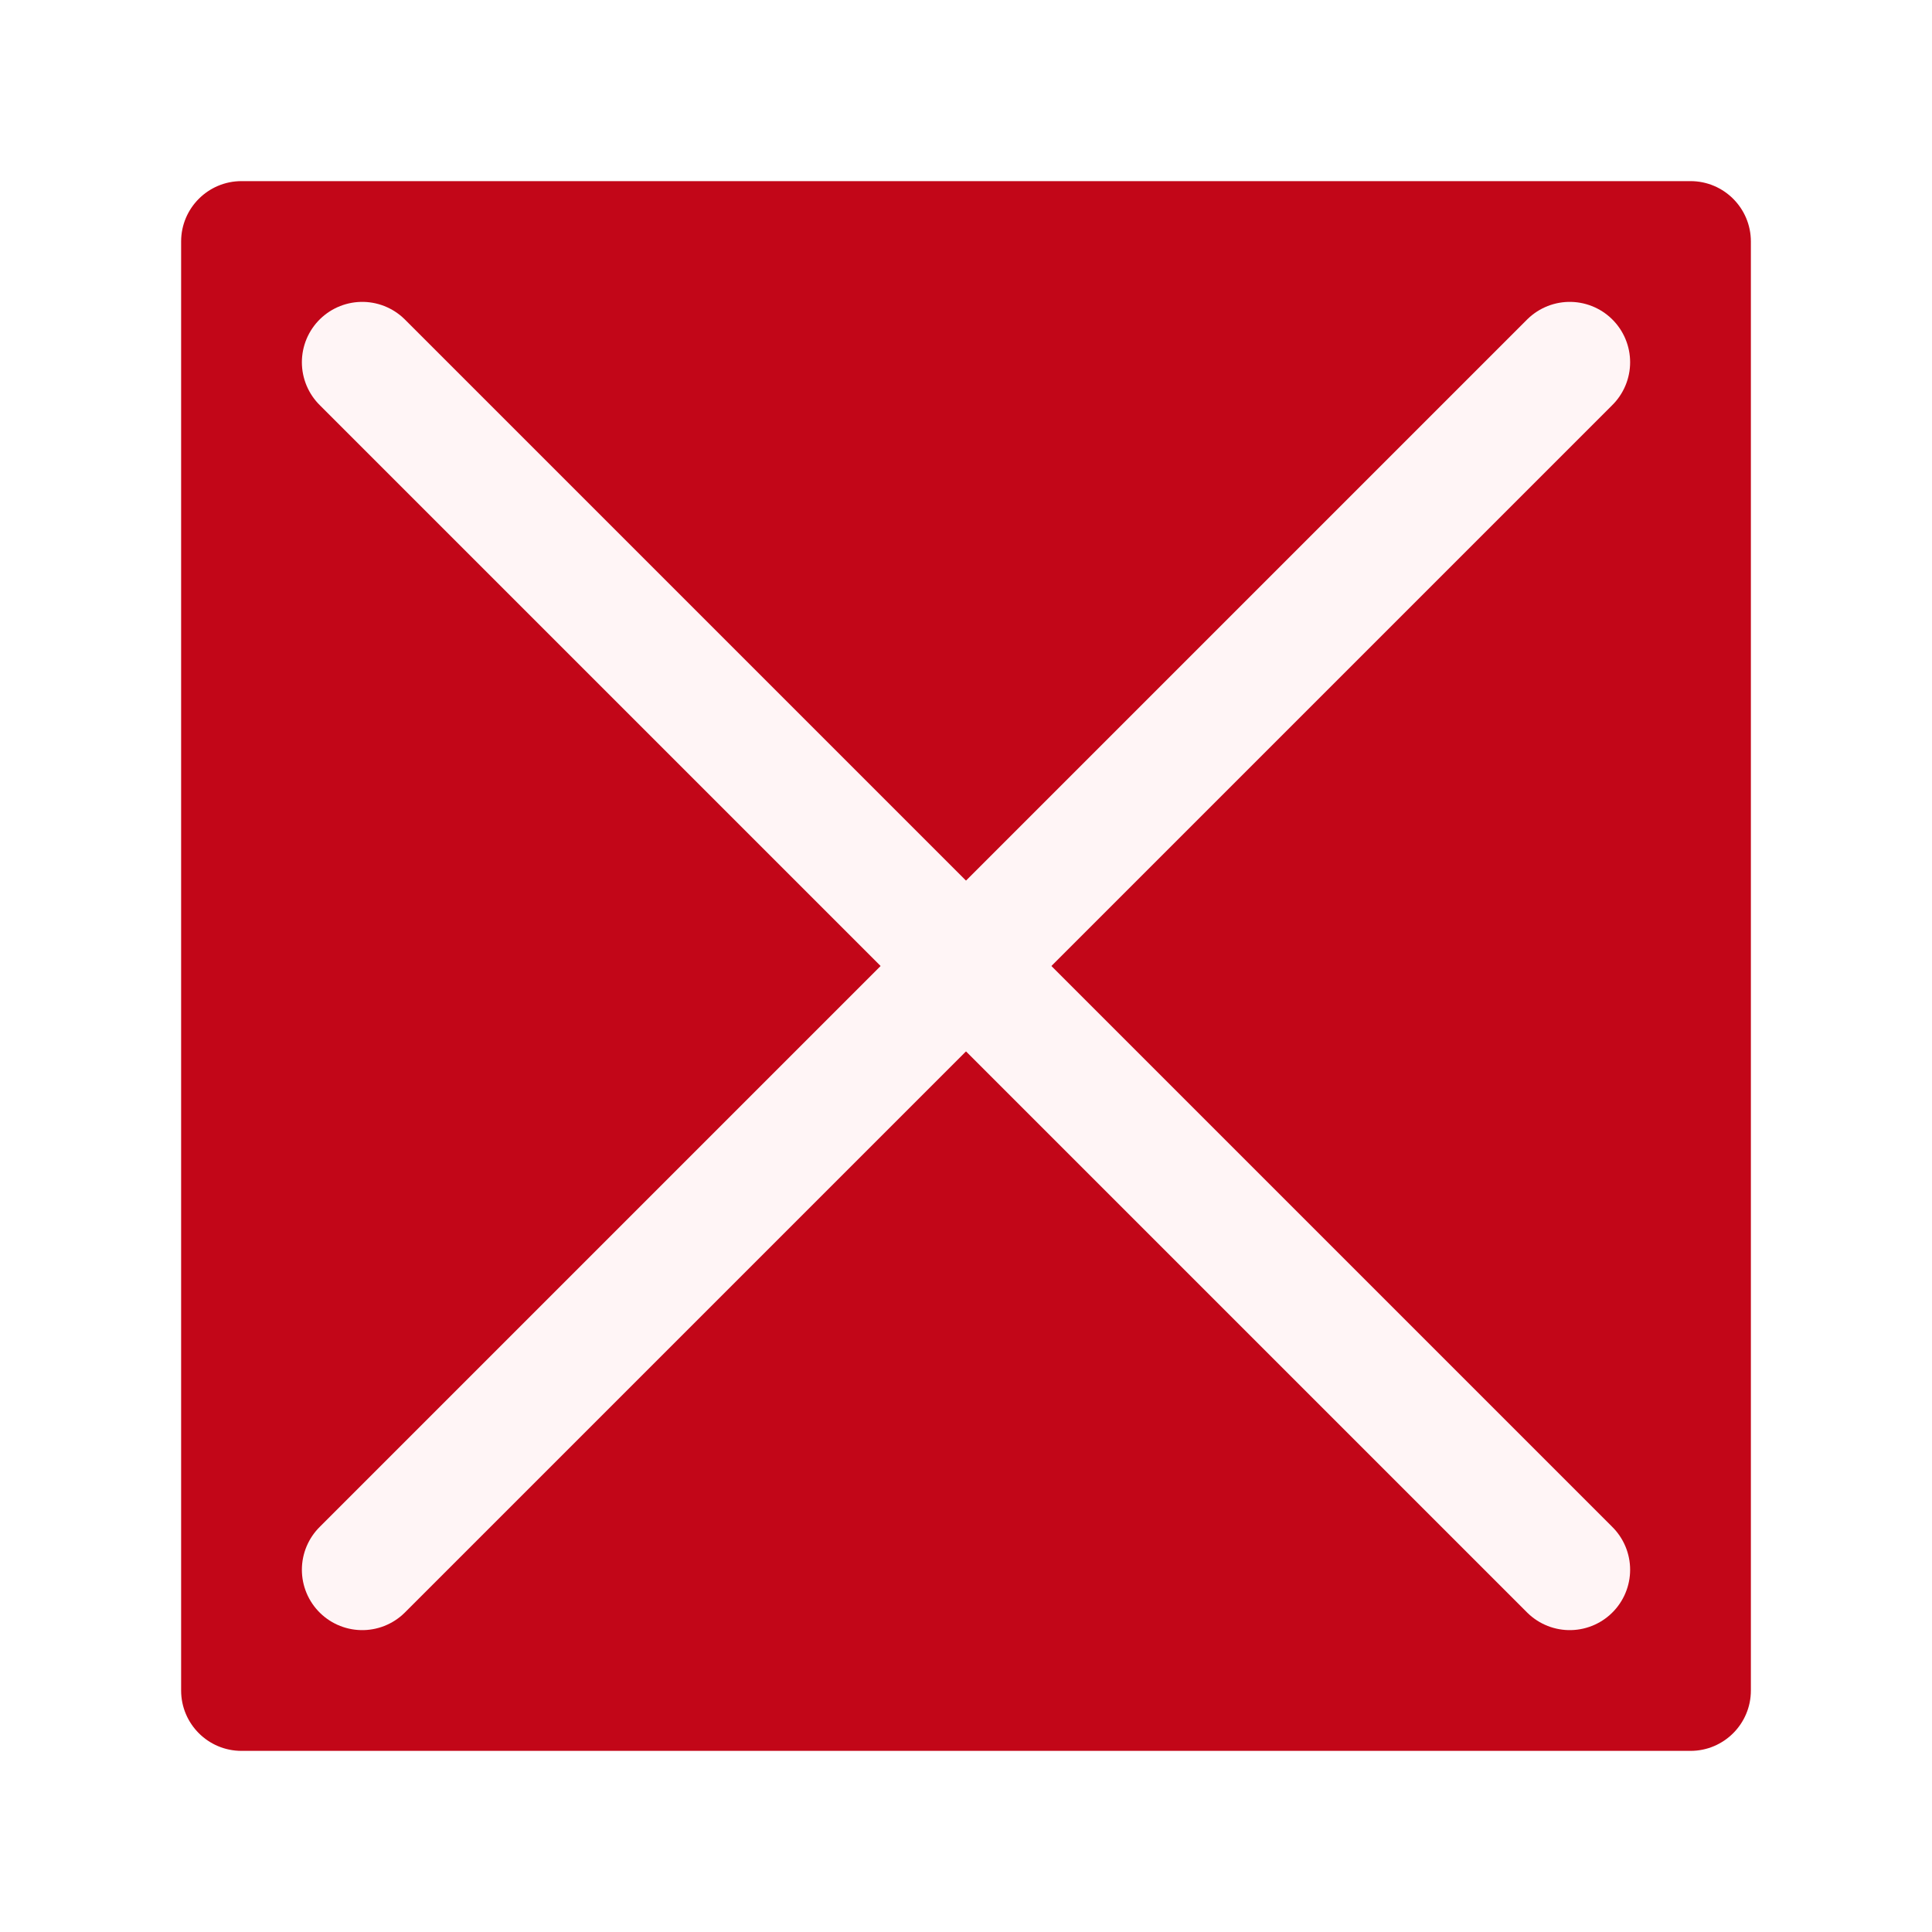
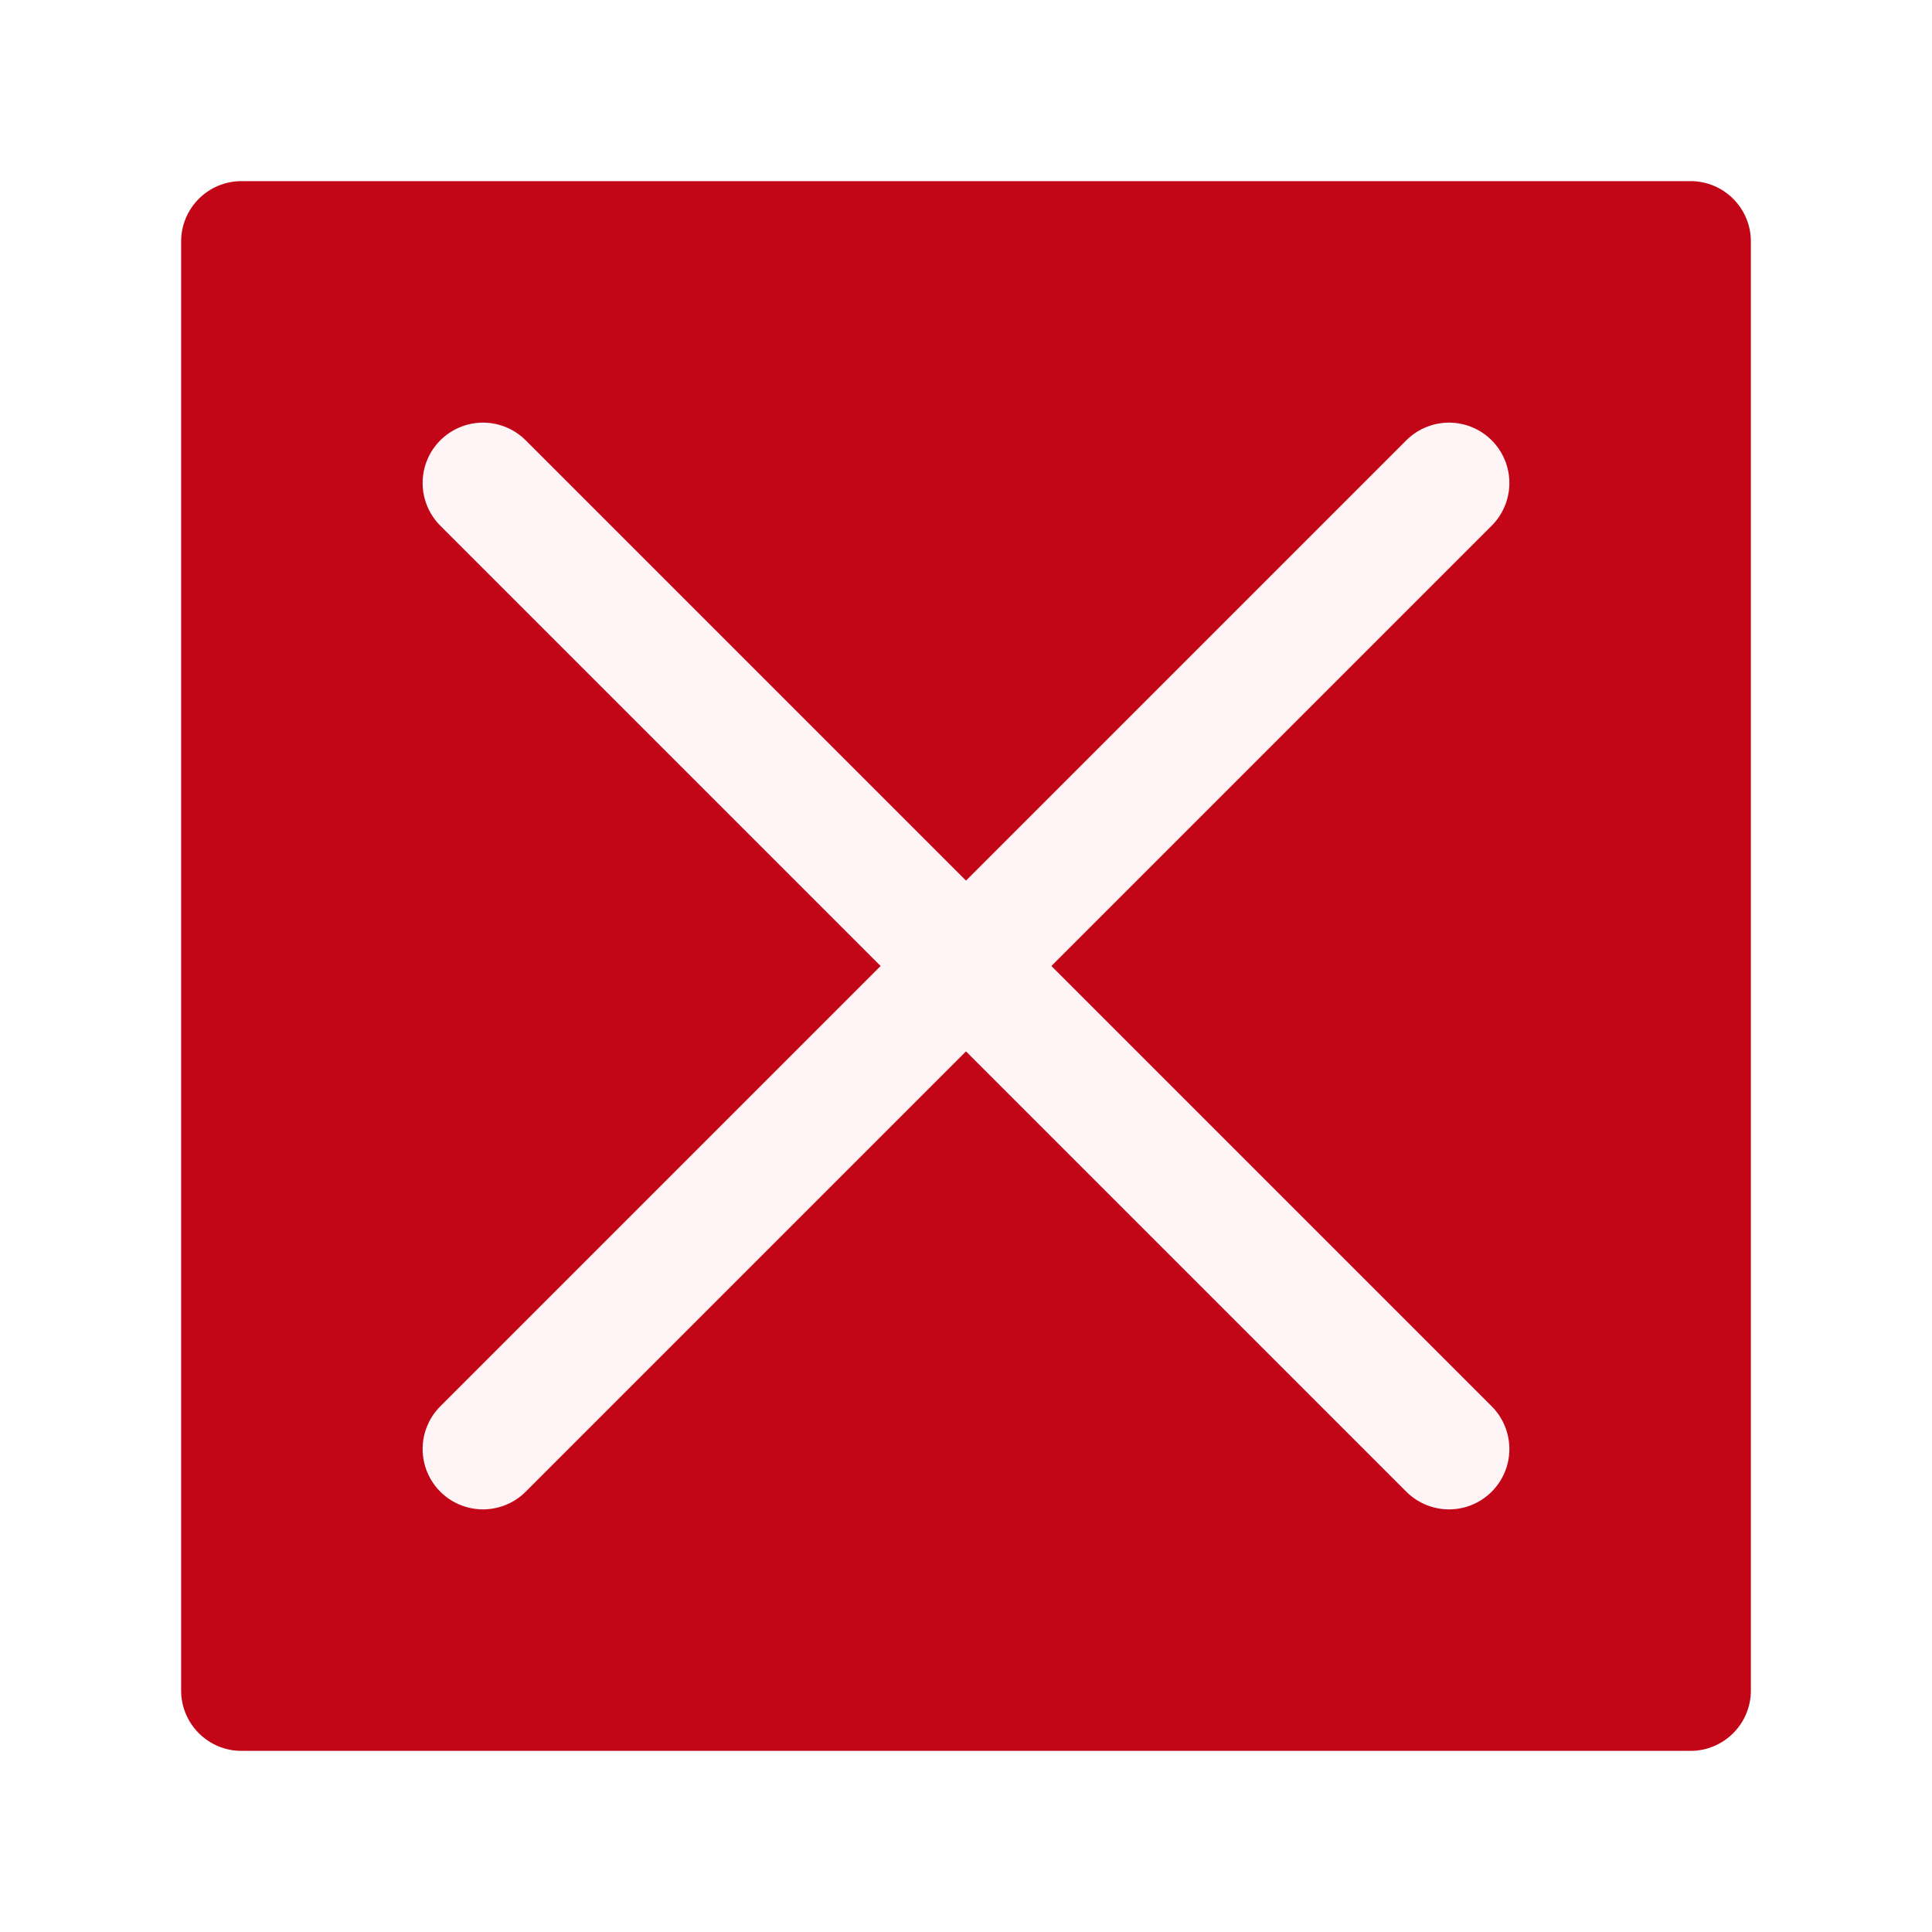
<svg xmlns="http://www.w3.org/2000/svg" viewBox="0 0 32 32">
  <rect fill="#c20618" height="26" rx="1" width="26" x="3" y="3" />
  <g fill="none" stroke="#fff5f6" stroke-linecap="round" stroke-linejoin="round" stroke-width="2">
-     <path d="m6 26 20-20" />
-     <path d="m26 26-20-20" />
+     <path d="m8 24 16-16" />
+     <path d="m24 24-16-16" />
  </g>
</svg>
